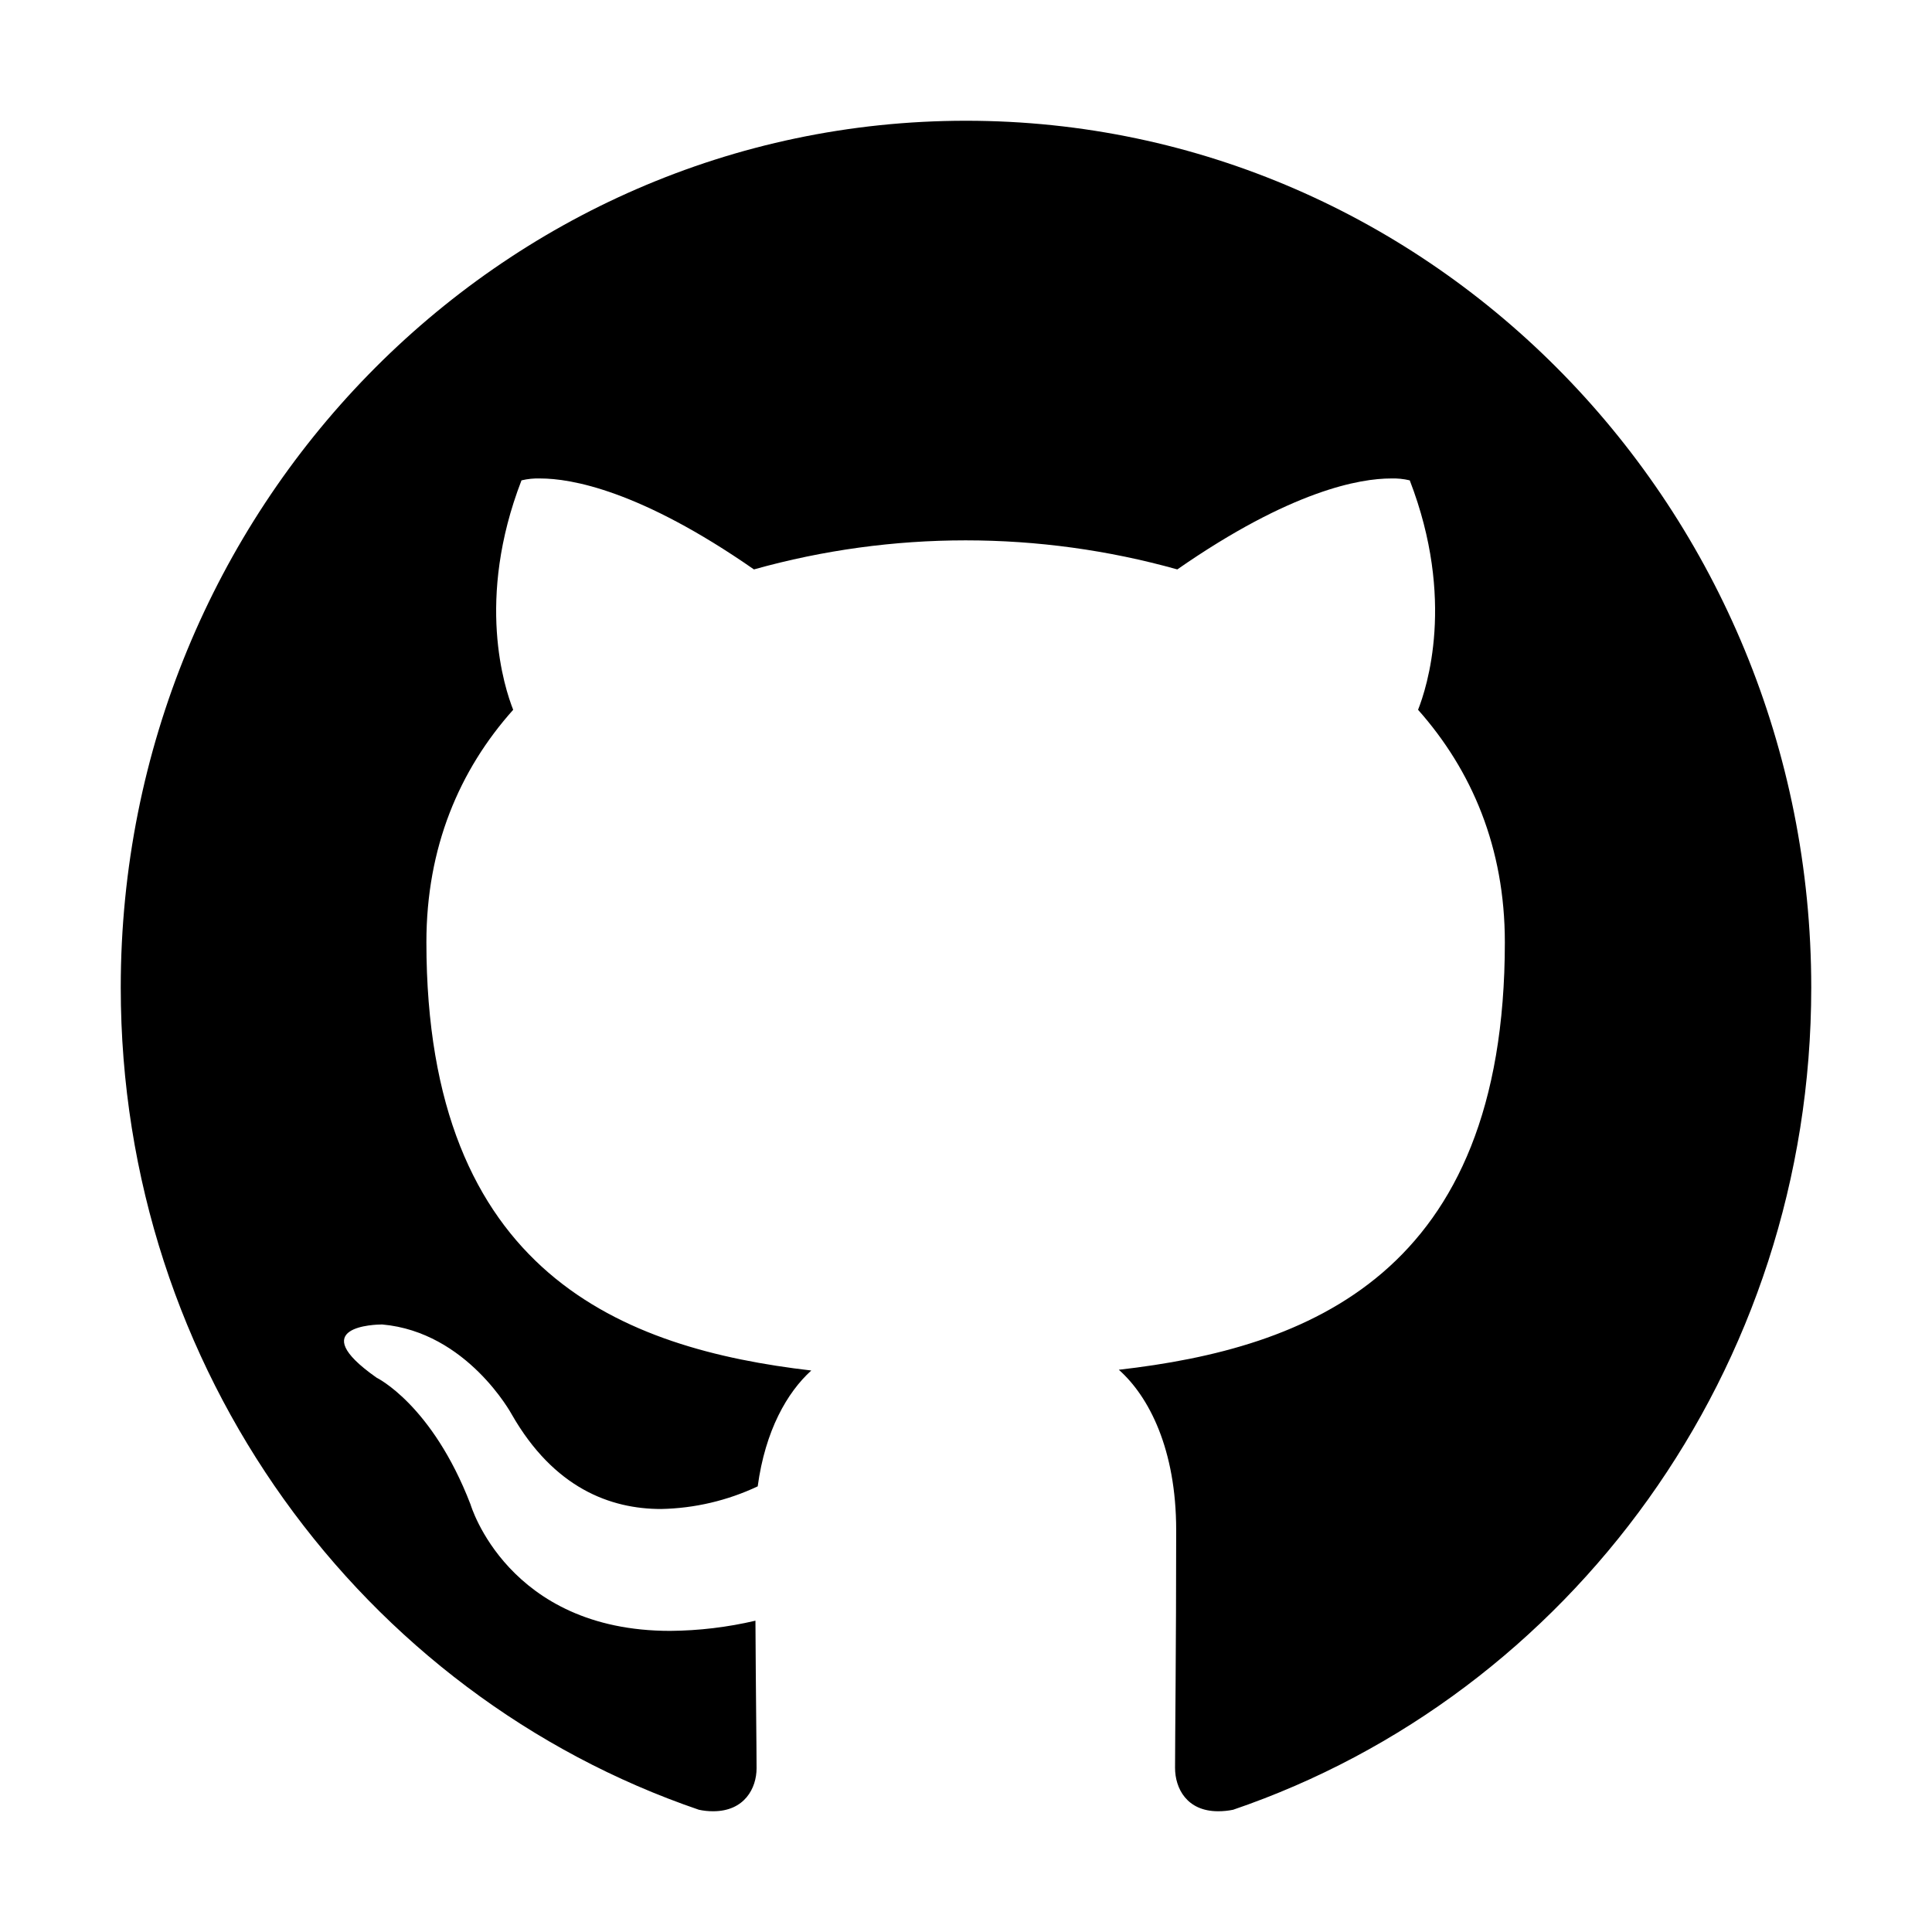
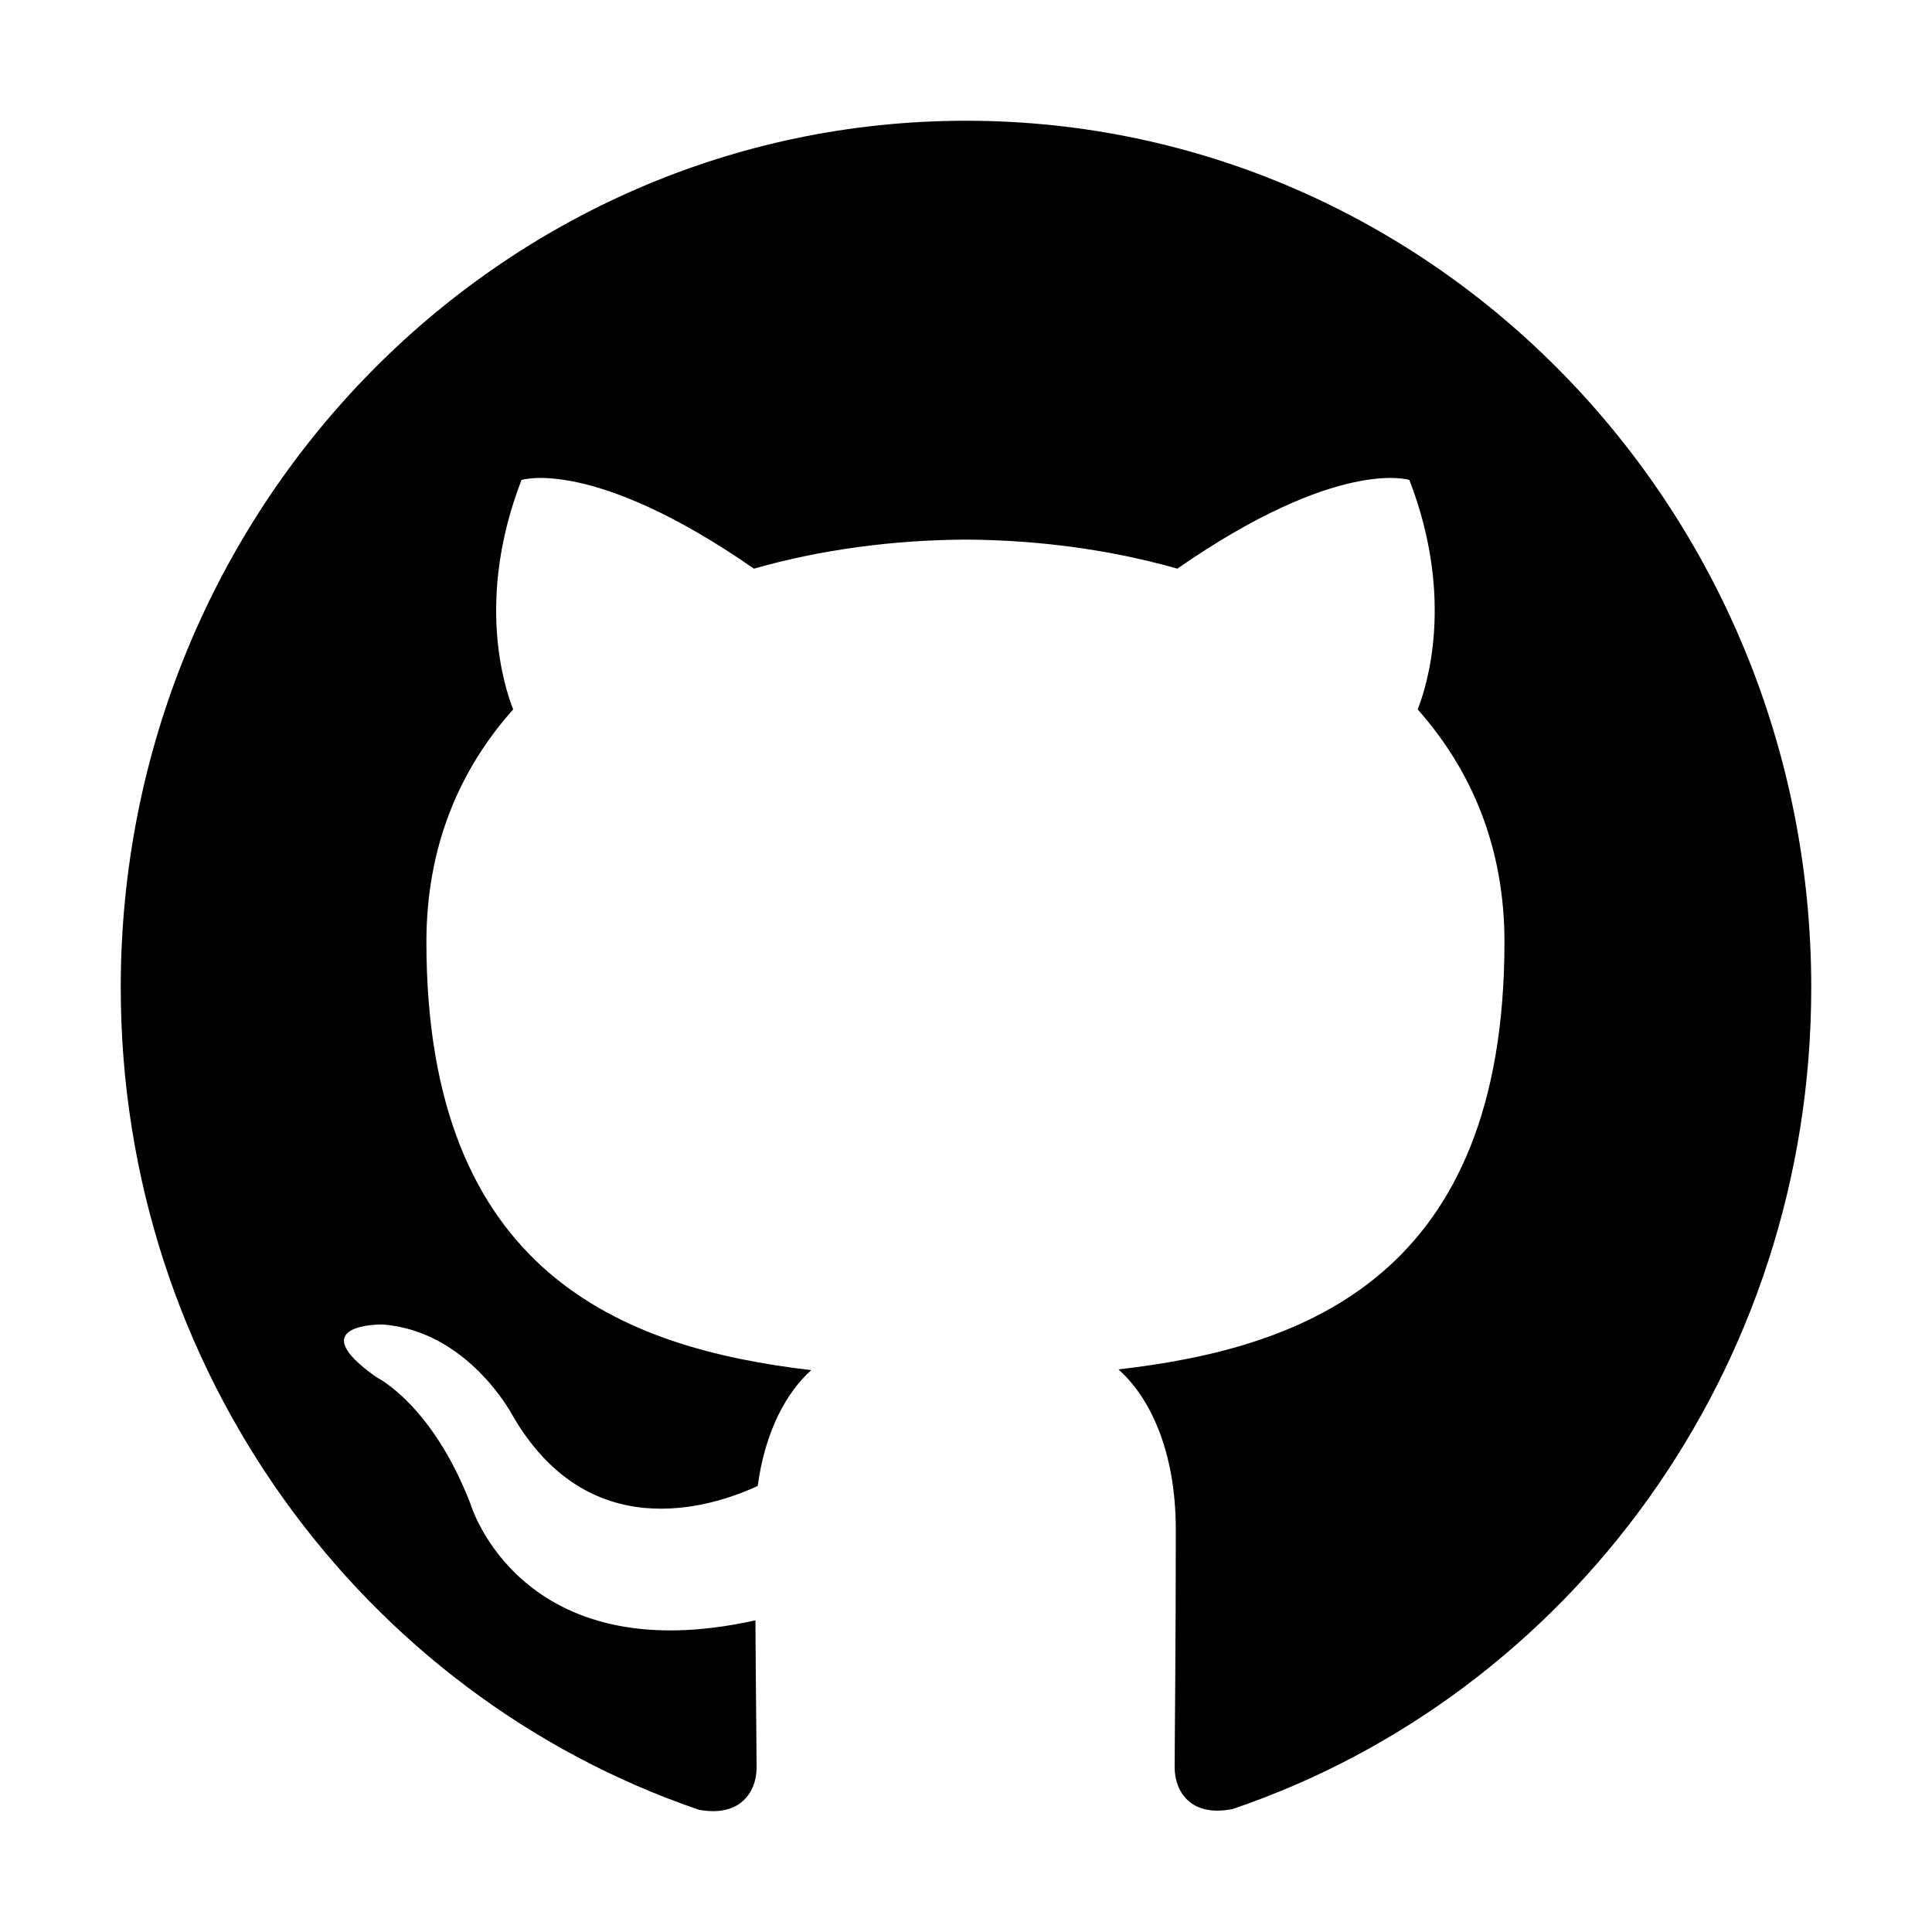
- <svg xmlns="http://www.w3.org/2000/svg" class="ionicon" viewBox="0 0 512 512">
-   <path d="M256 32C132.3 32 32 134.9 32 261.7c0 101.5 64.2 187.5 153.2 217.9a17.56 17.56 0 003.8.4c8.3 0 11.5-6.1 11.5-11.4 0-5.5-.2-19.9-.3-39.1a102.4 102.4 0 01-22.6 2.7c-43.1 0-52.9-33.5-52.9-33.5-10.2-26.5-24.9-33.6-24.9-33.6-19.5-13.7-.1-14.1 1.4-14.1h.1c22.5 2 34.3 23.8 34.3 23.8 11.2 19.6 26.2 25.1 39.6 25.1a63 63 0 0025.6-6c2-14.8 7.8-24.9 14.2-30.7-49.7-5.8-102-25.5-102-113.5 0-25.1 8.7-45.6 23-61.6-2.3-5.8-10-29.2 2.2-60.8a18.64 18.64 0 015-.5c8.1 0 26.4 3.1 56.6 24.1a208.21 208.21 0 01112.2 0c30.2-21 48.5-24.1 56.6-24.1a18.64 18.64 0 015 .5c12.2 31.6 4.5 55 2.2 60.8 14.3 16.1 23 36.6 23 61.6 0 88.2-52.4 107.6-102.3 113.3 8 7.1 15.2 21.1 15.2 42.5 0 30.7-.3 55.5-.3 63 0 5.4 3.1 11.5 11.4 11.5a19.35 19.35 0 004-.4C415.9 449.2 480 363.1 480 261.7 480 134.9 379.7 32 256 32z" />
+ <svg xmlns="http://www.w3.org/2000/svg" version="1.1" id="Layer_1" x="0px" y="0px" viewBox="0 0 512 512" style="enable-background:new 0 0 512 512;" xml:space="preserve">
+   <style type="text/css">
+ 	.st0{fill-rule:evenodd;clip-rule:evenodd;}
+ </style>
+   <g>
+     <path class="st0" d="M256,32C132.3,32,32,134.8,32,261.7c0,101.5,64.2,187.5,153.2,217.9c11.2,2.1,15.3-5,15.3-11.1   c0-5.5-0.2-19.9-0.3-39.1c-62.3,13.9-75.5-30.8-75.5-30.8C114.5,372.1,99.8,365,99.8,365c-20.3-14.3,1.5-14,1.5-14   c22.5,1.6,34.3,23.7,34.3,23.7c20,35.1,52.4,25,65.2,19.1c2-14.8,7.8-25,14.2-30.7c-49.7-5.8-102-25.5-102-113.5   c0-25.1,8.7-45.6,23-61.6c-2.3-5.8-10-29.2,2.2-60.8c0,0,18.8-6.2,61.6,23.5c17.9-5.1,37-7.6,56.1-7.7c19,0.1,38.2,2.6,56.1,7.7   c42.8-29.7,61.5-23.5,61.5-23.5c12.2,31.6,4.5,55,2.2,60.8c14.3,16.1,23,36.6,23,61.6c0,88.2-52.4,107.6-102.3,113.3   c8,7.1,15.2,21.1,15.2,42.5c0,30.7-0.3,55.5-0.3,63c0,6.1,4,13.3,15.4,11C415.9,449.1,480,363.1,480,261.7   C480,134.8,379.7,32,256,32z" />
+   </g>
</svg>
